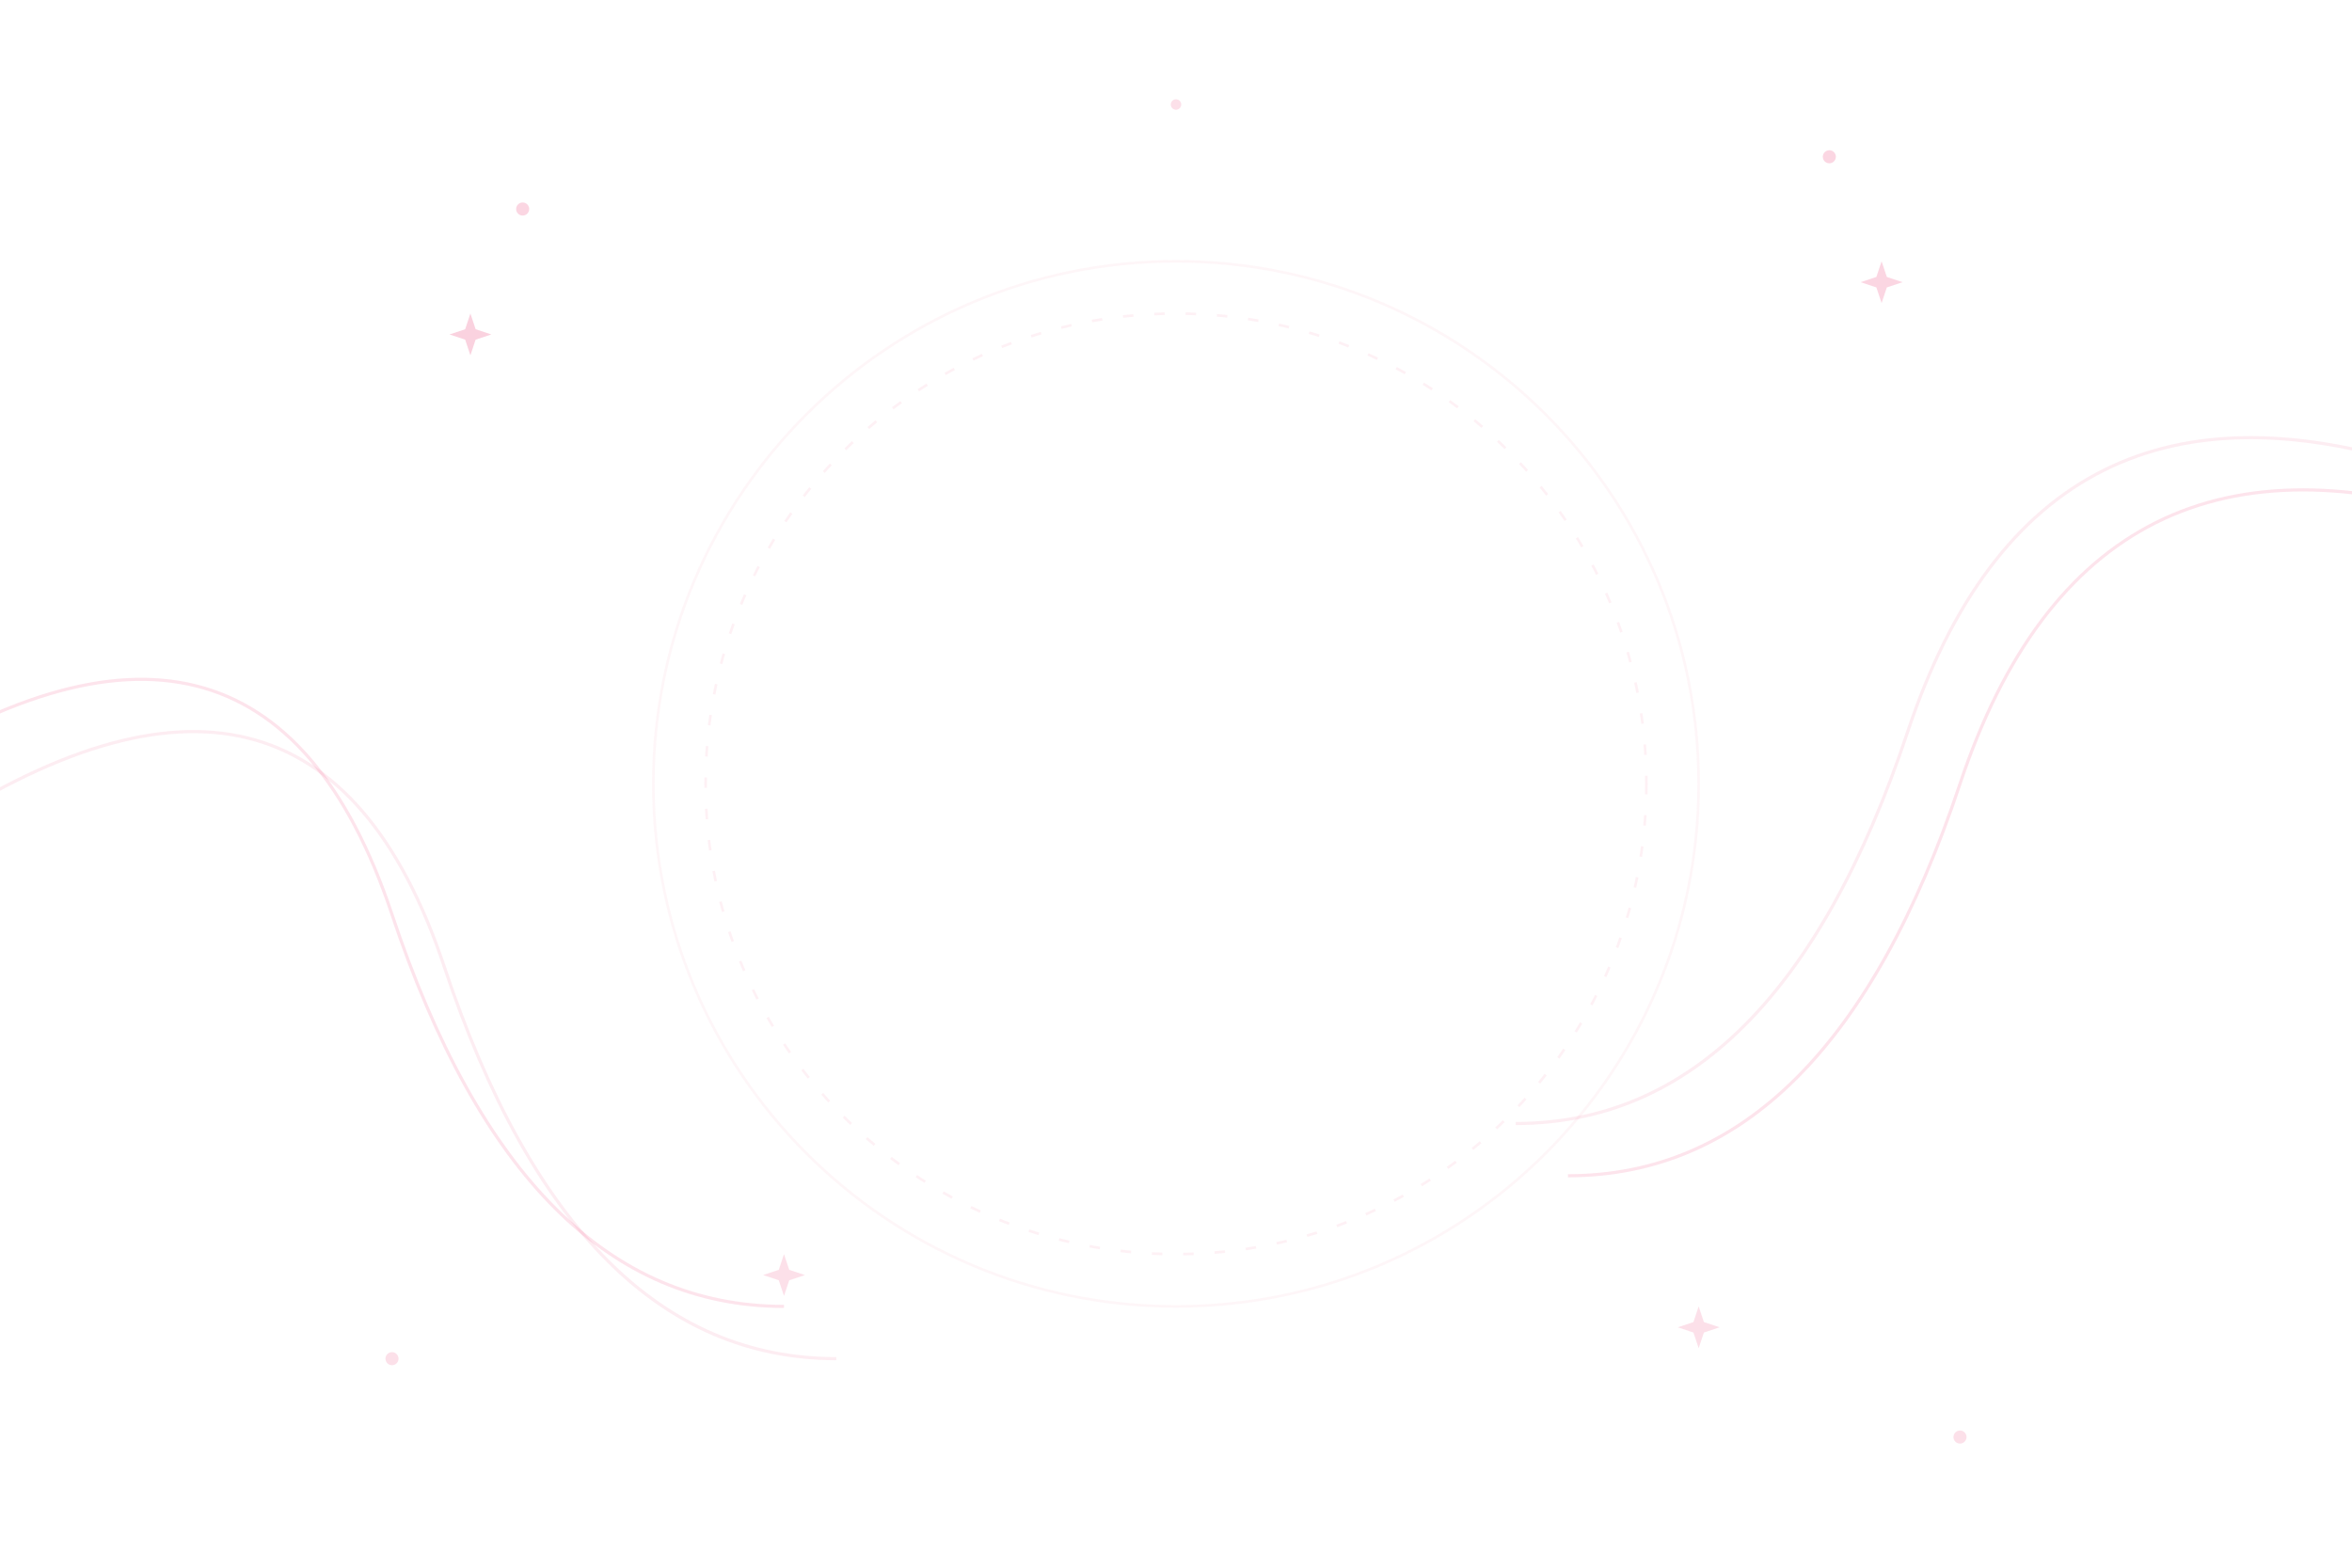
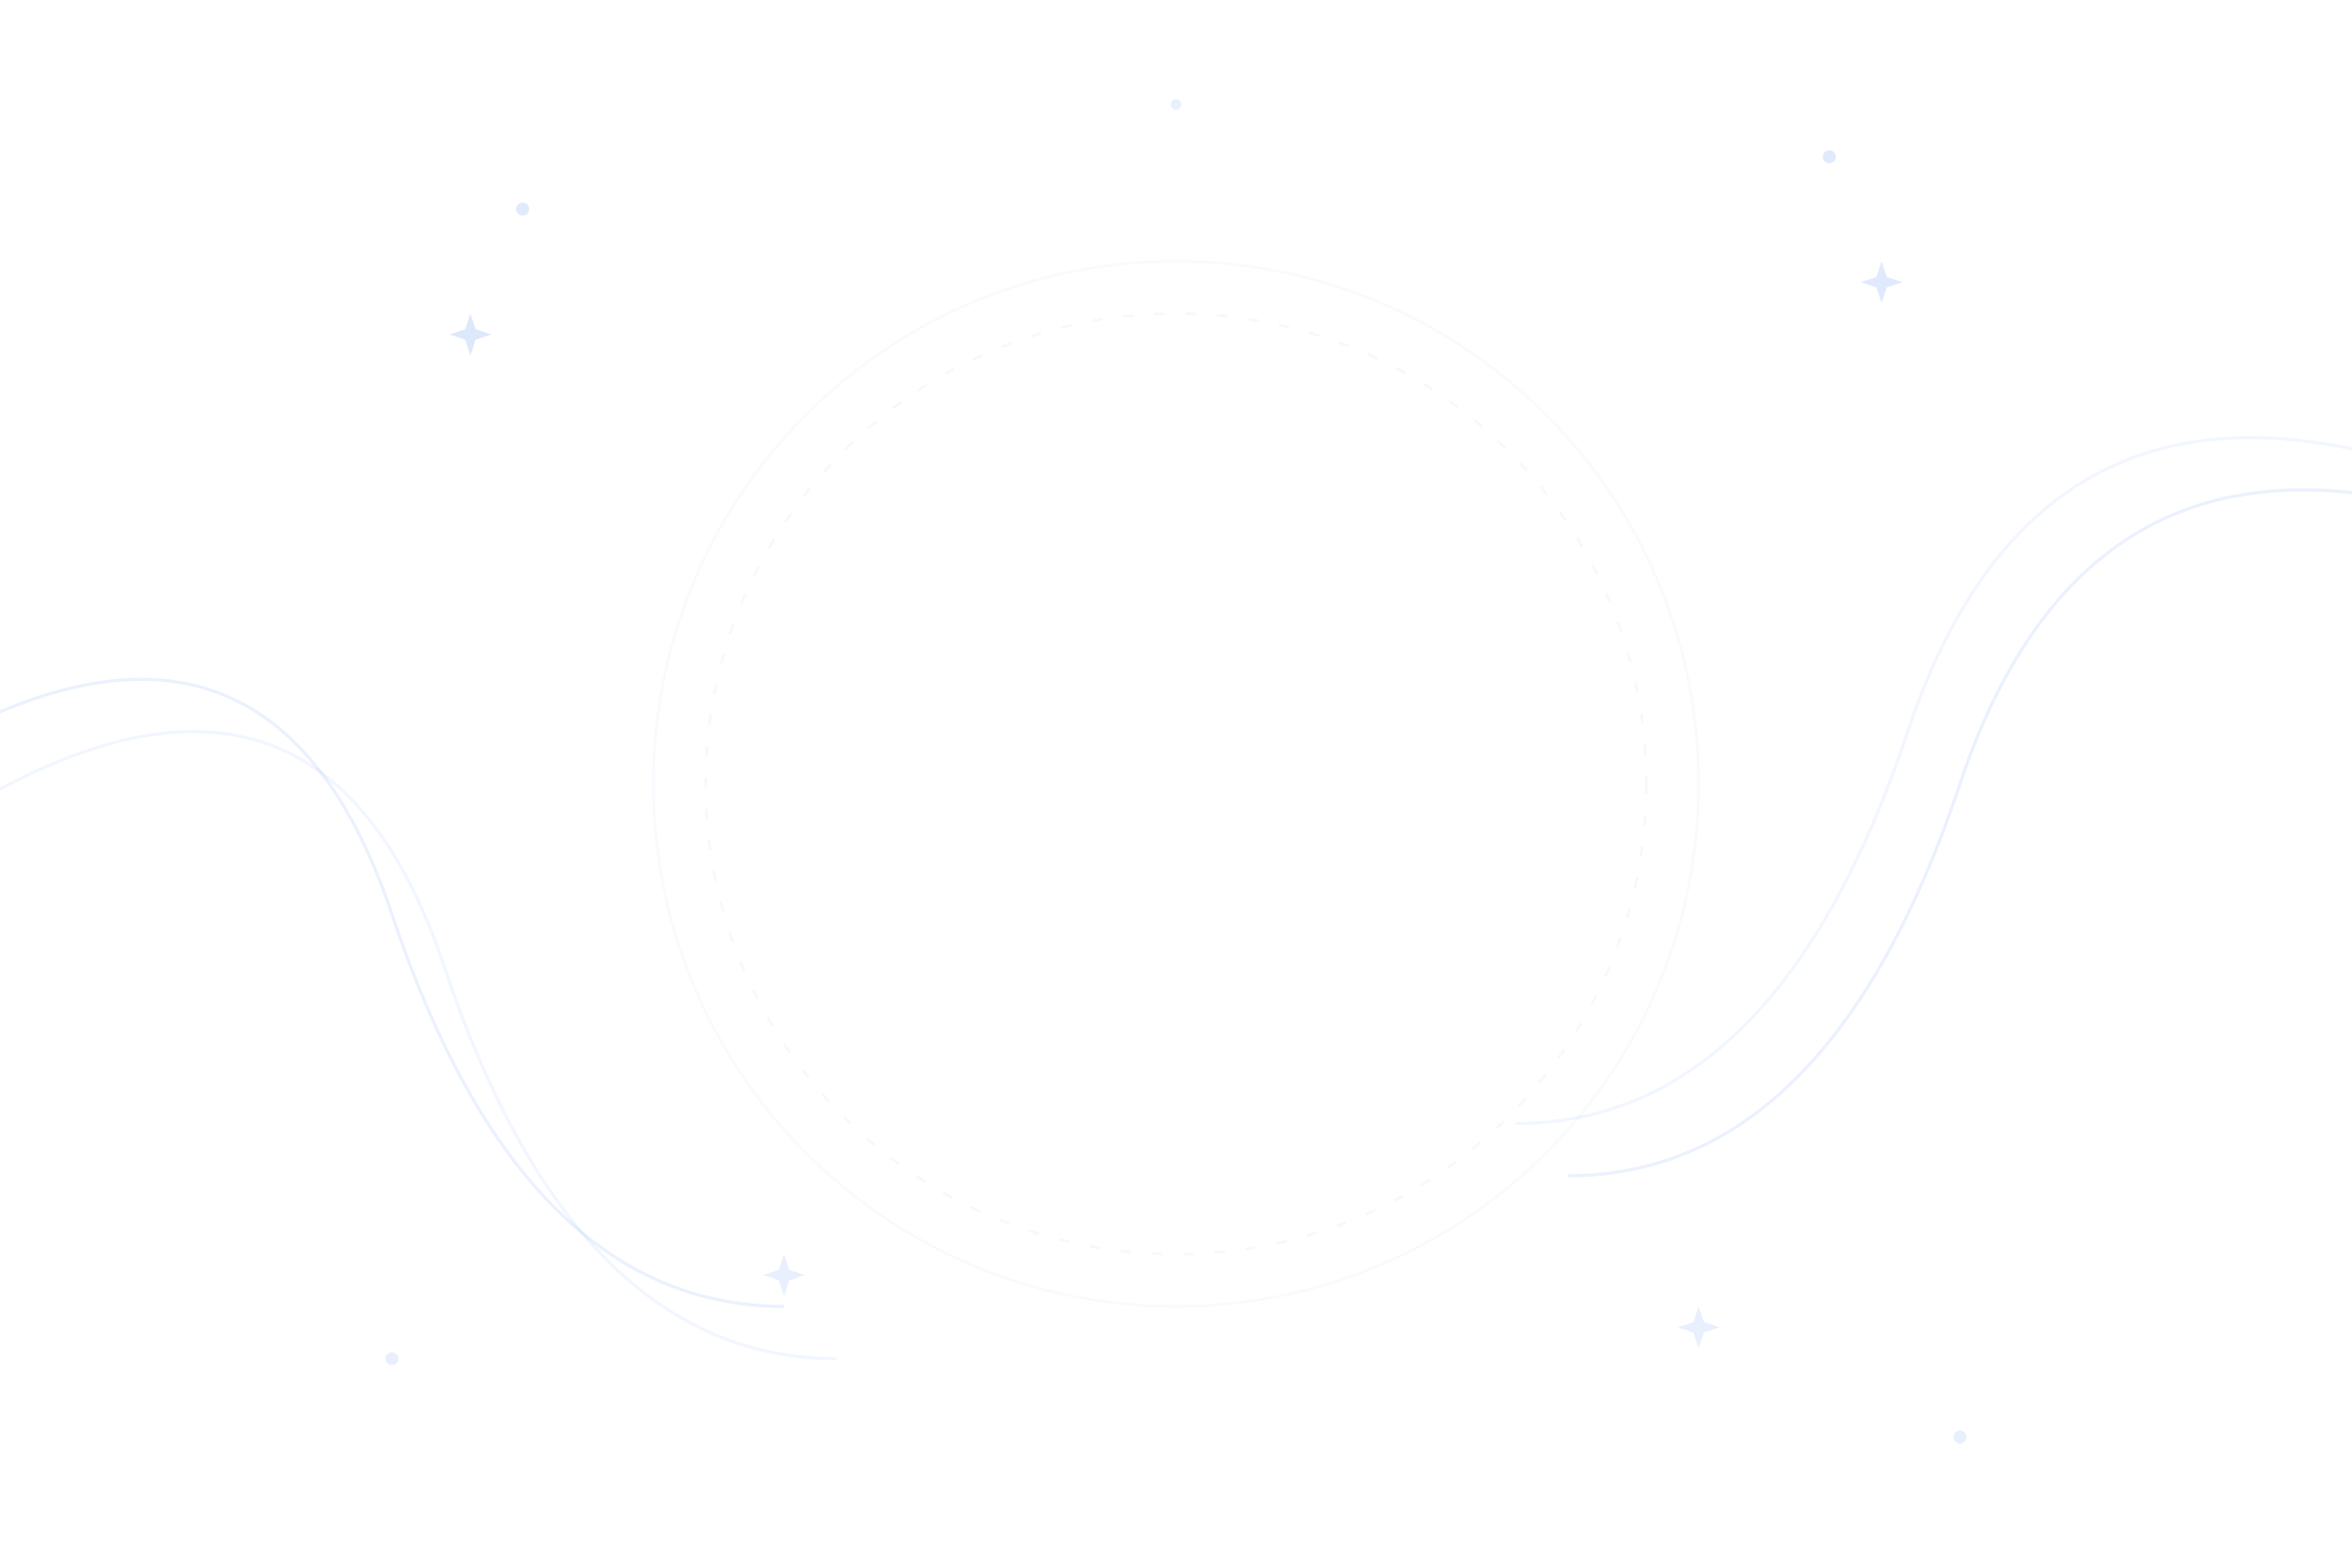
<svg xmlns="http://www.w3.org/2000/svg" viewBox="0 0 900 600" fill="none" preserveAspectRatio="xMidYMid slice">
-   <path d="M-50 300 Q 100 200, 150 350 T 300 500" stroke="rgba(233,30,99,0.12)" stroke-width="1.2" />
-   <path d="M-30 320 Q 120 220, 170 370 T 320 520" stroke="rgba(233,30,99,0.08)" stroke-width="1.2" />
-   <path d="M950 200 Q 800 150, 750 300 T 600 450" stroke="rgba(233,30,99,0.12)" stroke-width="1.2" />
-   <path d="M930 180 Q 780 130, 730 280 T 580 430" stroke="rgba(233,30,99,0.08)" stroke-width="1.2" />
-   <circle cx="200" cy="80" r="2.5" fill="rgba(233,30,99,0.18)" />
-   <circle cx="700" cy="60" r="2.5" fill="rgba(233,30,99,0.18)" />
-   <circle cx="450" cy="40" r="2" fill="rgba(233,30,99,0.14)" />
-   <circle cx="150" cy="520" r="2.5" fill="rgba(233,30,99,0.14)" />
-   <circle cx="750" cy="550" r="2.5" fill="rgba(233,30,99,0.14)" />
-   <path d="M180 120 L182 126 L188 128 L182 130 L180 136 L178 130 L172 128 L178 126 Z" fill="rgba(233,30,99,0.2)" />
-   <path d="M720 100 L722 106 L728 108 L722 110 L720 116 L718 110 L712 108 L718 106 Z" fill="rgba(233,30,99,0.18)" />
-   <path d="M300 480 L302 486 L308 488 L302 490 L300 496 L298 490 L292 488 L298 486 Z" fill="rgba(233,30,99,0.14)" />
-   <path d="M650 500 L652 506 L658 508 L652 510 L650 516 L648 510 L642 508 L648 506 Z" fill="rgba(233,30,99,0.14)" />
-   <circle cx="450" cy="300" r="180" stroke="rgba(233,30,99,0.06)" stroke-width="1" stroke-dasharray="4 8" />
-   <circle cx="450" cy="300" r="200" stroke="rgba(233,30,99,0.04)" stroke-width="1" />
+   <path d="M-50 300 Q 100 200, 150 350 T 300 500" stroke="rgba(91, 141, 239,0.12)" stroke-width="1.2" />
+   <path d="M-30 320 Q 120 220, 170 370 T 320 520" stroke="rgba(91, 141, 239,0.08)" stroke-width="1.2" />
+   <path d="M950 200 Q 800 150, 750 300 T 600 450" stroke="rgba(91, 141, 239,0.12)" stroke-width="1.2" />
+   <path d="M930 180 Q 780 130, 730 280 T 580 430" stroke="rgba(91, 141, 239,0.08)" stroke-width="1.2" />
+   <circle cx="200" cy="80" r="2.5" fill="rgba(91, 141, 239,0.18)" />
+   <circle cx="700" cy="60" r="2.5" fill="rgba(91, 141, 239,0.18)" />
+   <circle cx="450" cy="40" r="2" fill="rgba(91, 141, 239,0.14)" />
+   <circle cx="150" cy="520" r="2.5" fill="rgba(91, 141, 239,0.14)" />
+   <circle cx="750" cy="550" r="2.5" fill="rgba(91, 141, 239,0.14)" />
+   <path d="M180 120 L182 126 L188 128 L182 130 L180 136 L178 130 L172 128 L178 126 Z" fill="rgba(91, 141, 239,0.2)" />
+   <path d="M720 100 L722 106 L728 108 L722 110 L720 116 L718 110 L712 108 L718 106 Z" fill="rgba(91, 141, 239,0.18)" />
+   <path d="M300 480 L302 486 L308 488 L302 490 L300 496 L298 490 L292 488 L298 486 Z" fill="rgba(91, 141, 239,0.14)" />
+   <path d="M650 500 L652 506 L658 508 L652 510 L650 516 L648 510 L642 508 L648 506 Z" fill="rgba(91, 141, 239,0.14)" />
+   <circle cx="450" cy="300" r="180" stroke="rgba(91, 141, 239,0.06)" stroke-width="1" stroke-dasharray="4 8" />
+   <circle cx="450" cy="300" r="200" stroke="rgba(91, 141, 239,0.04)" stroke-width="1" />
</svg>
